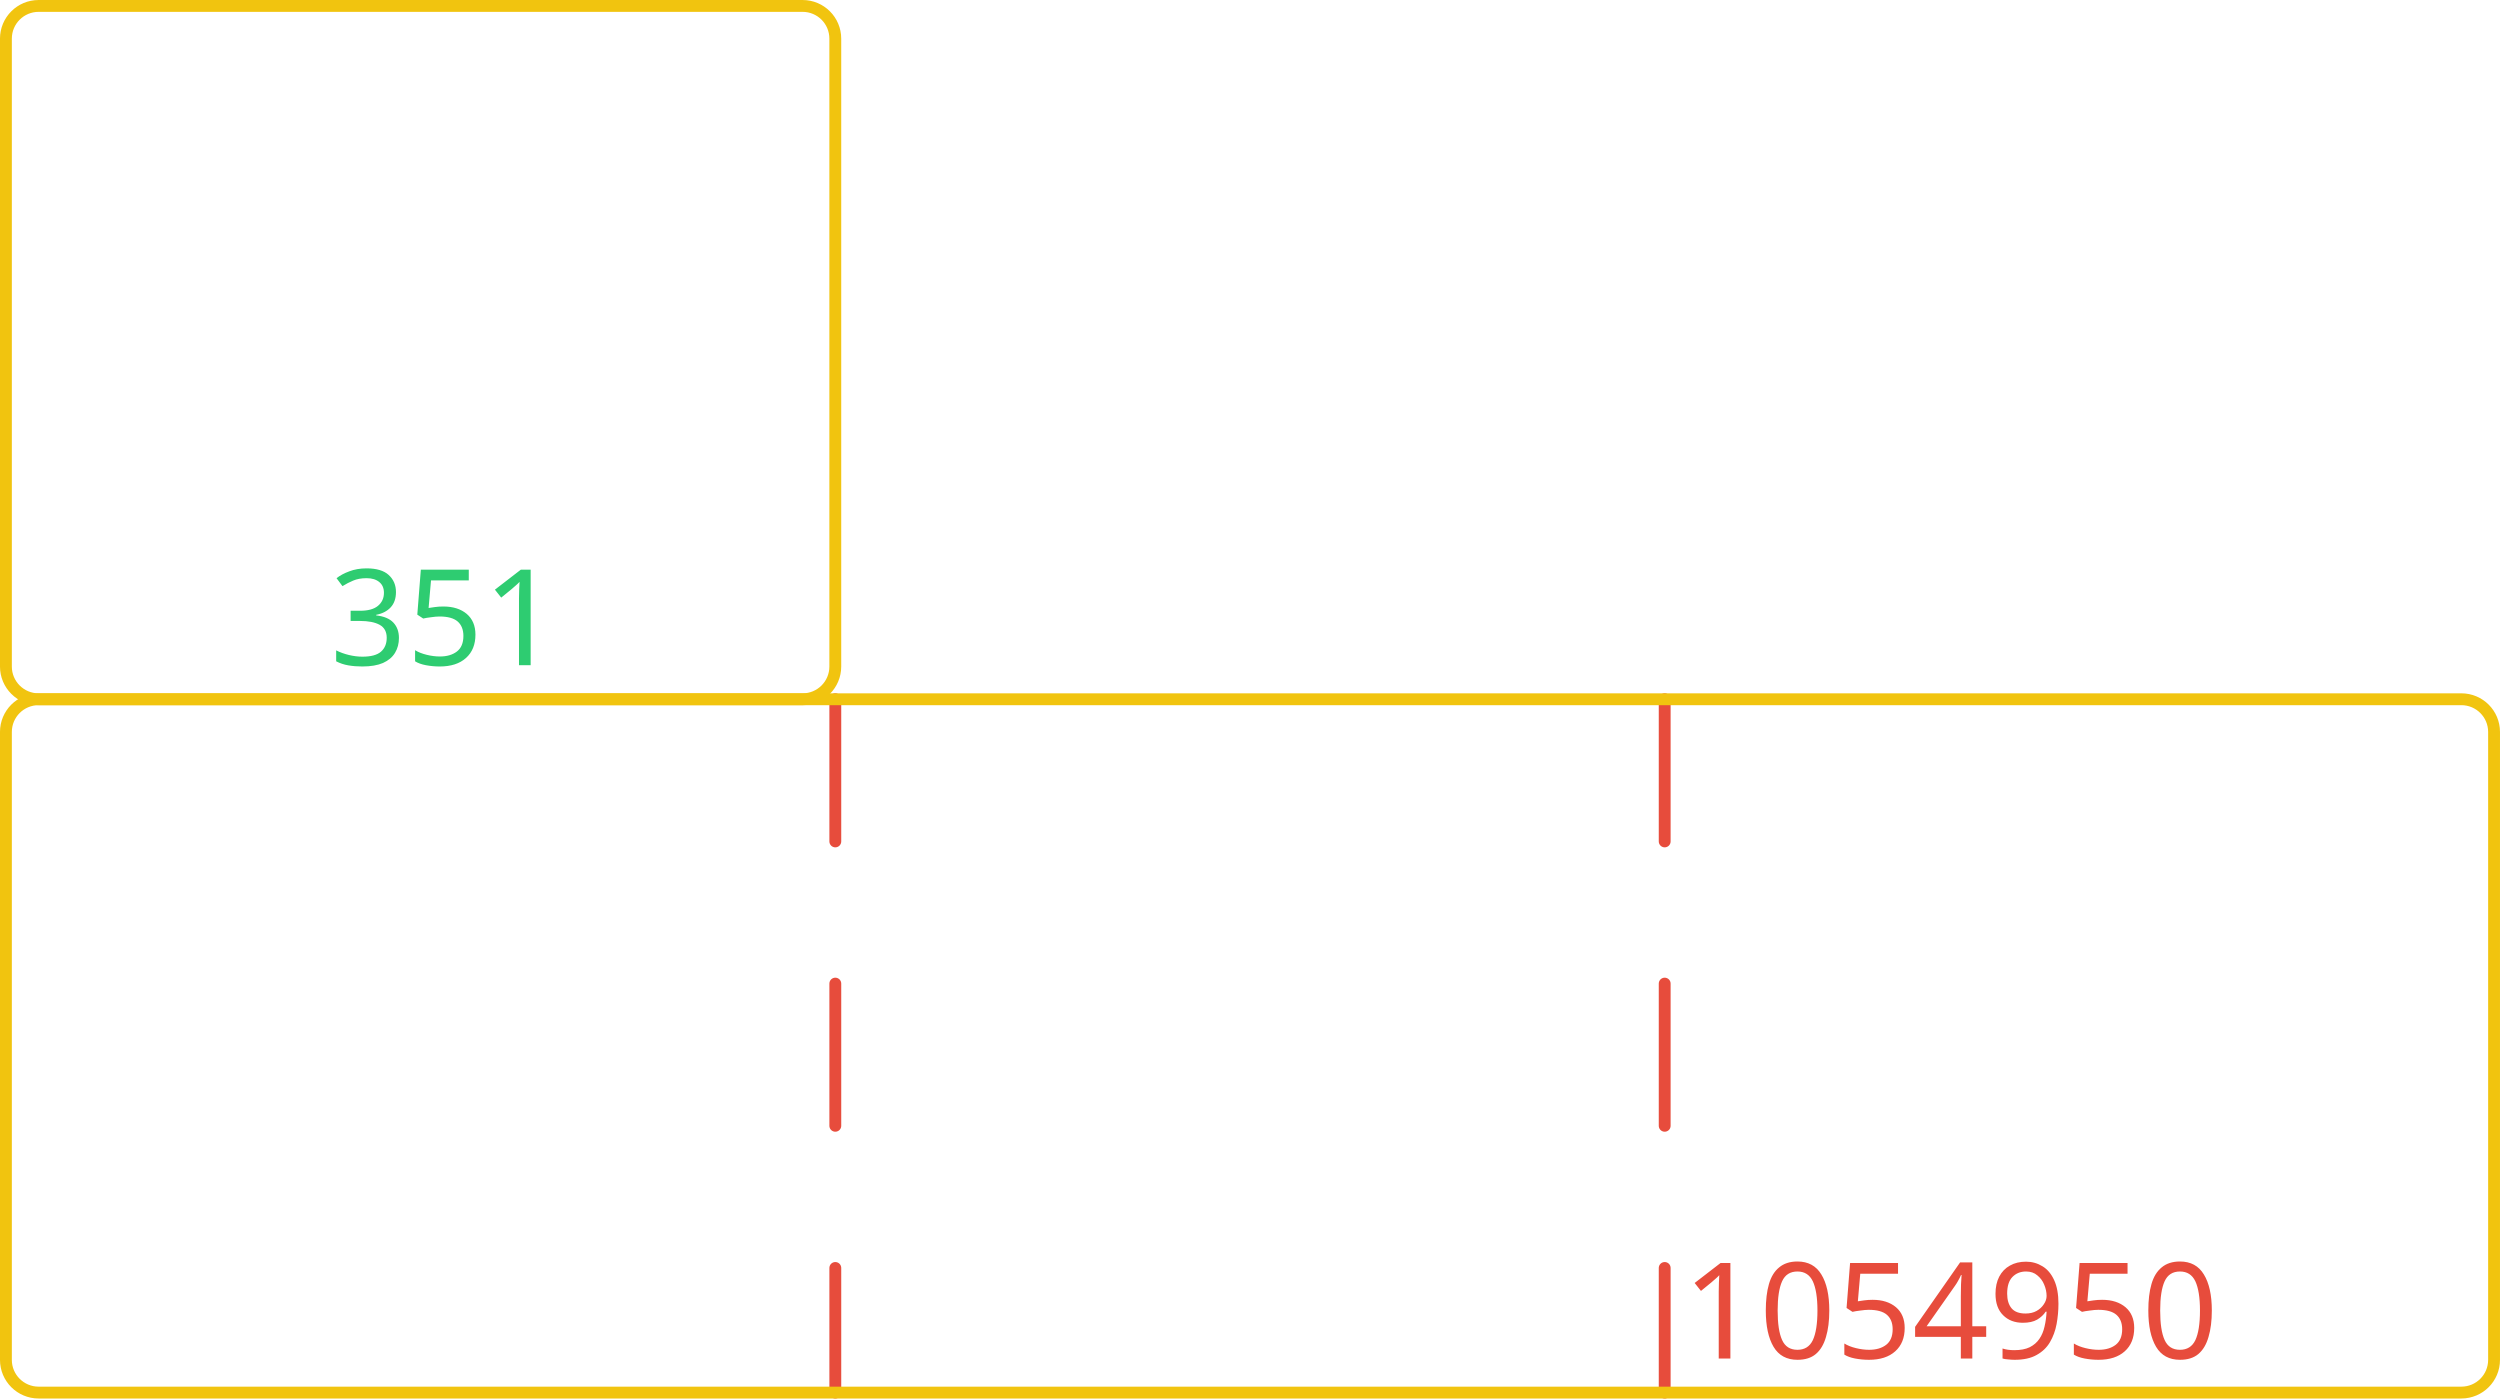
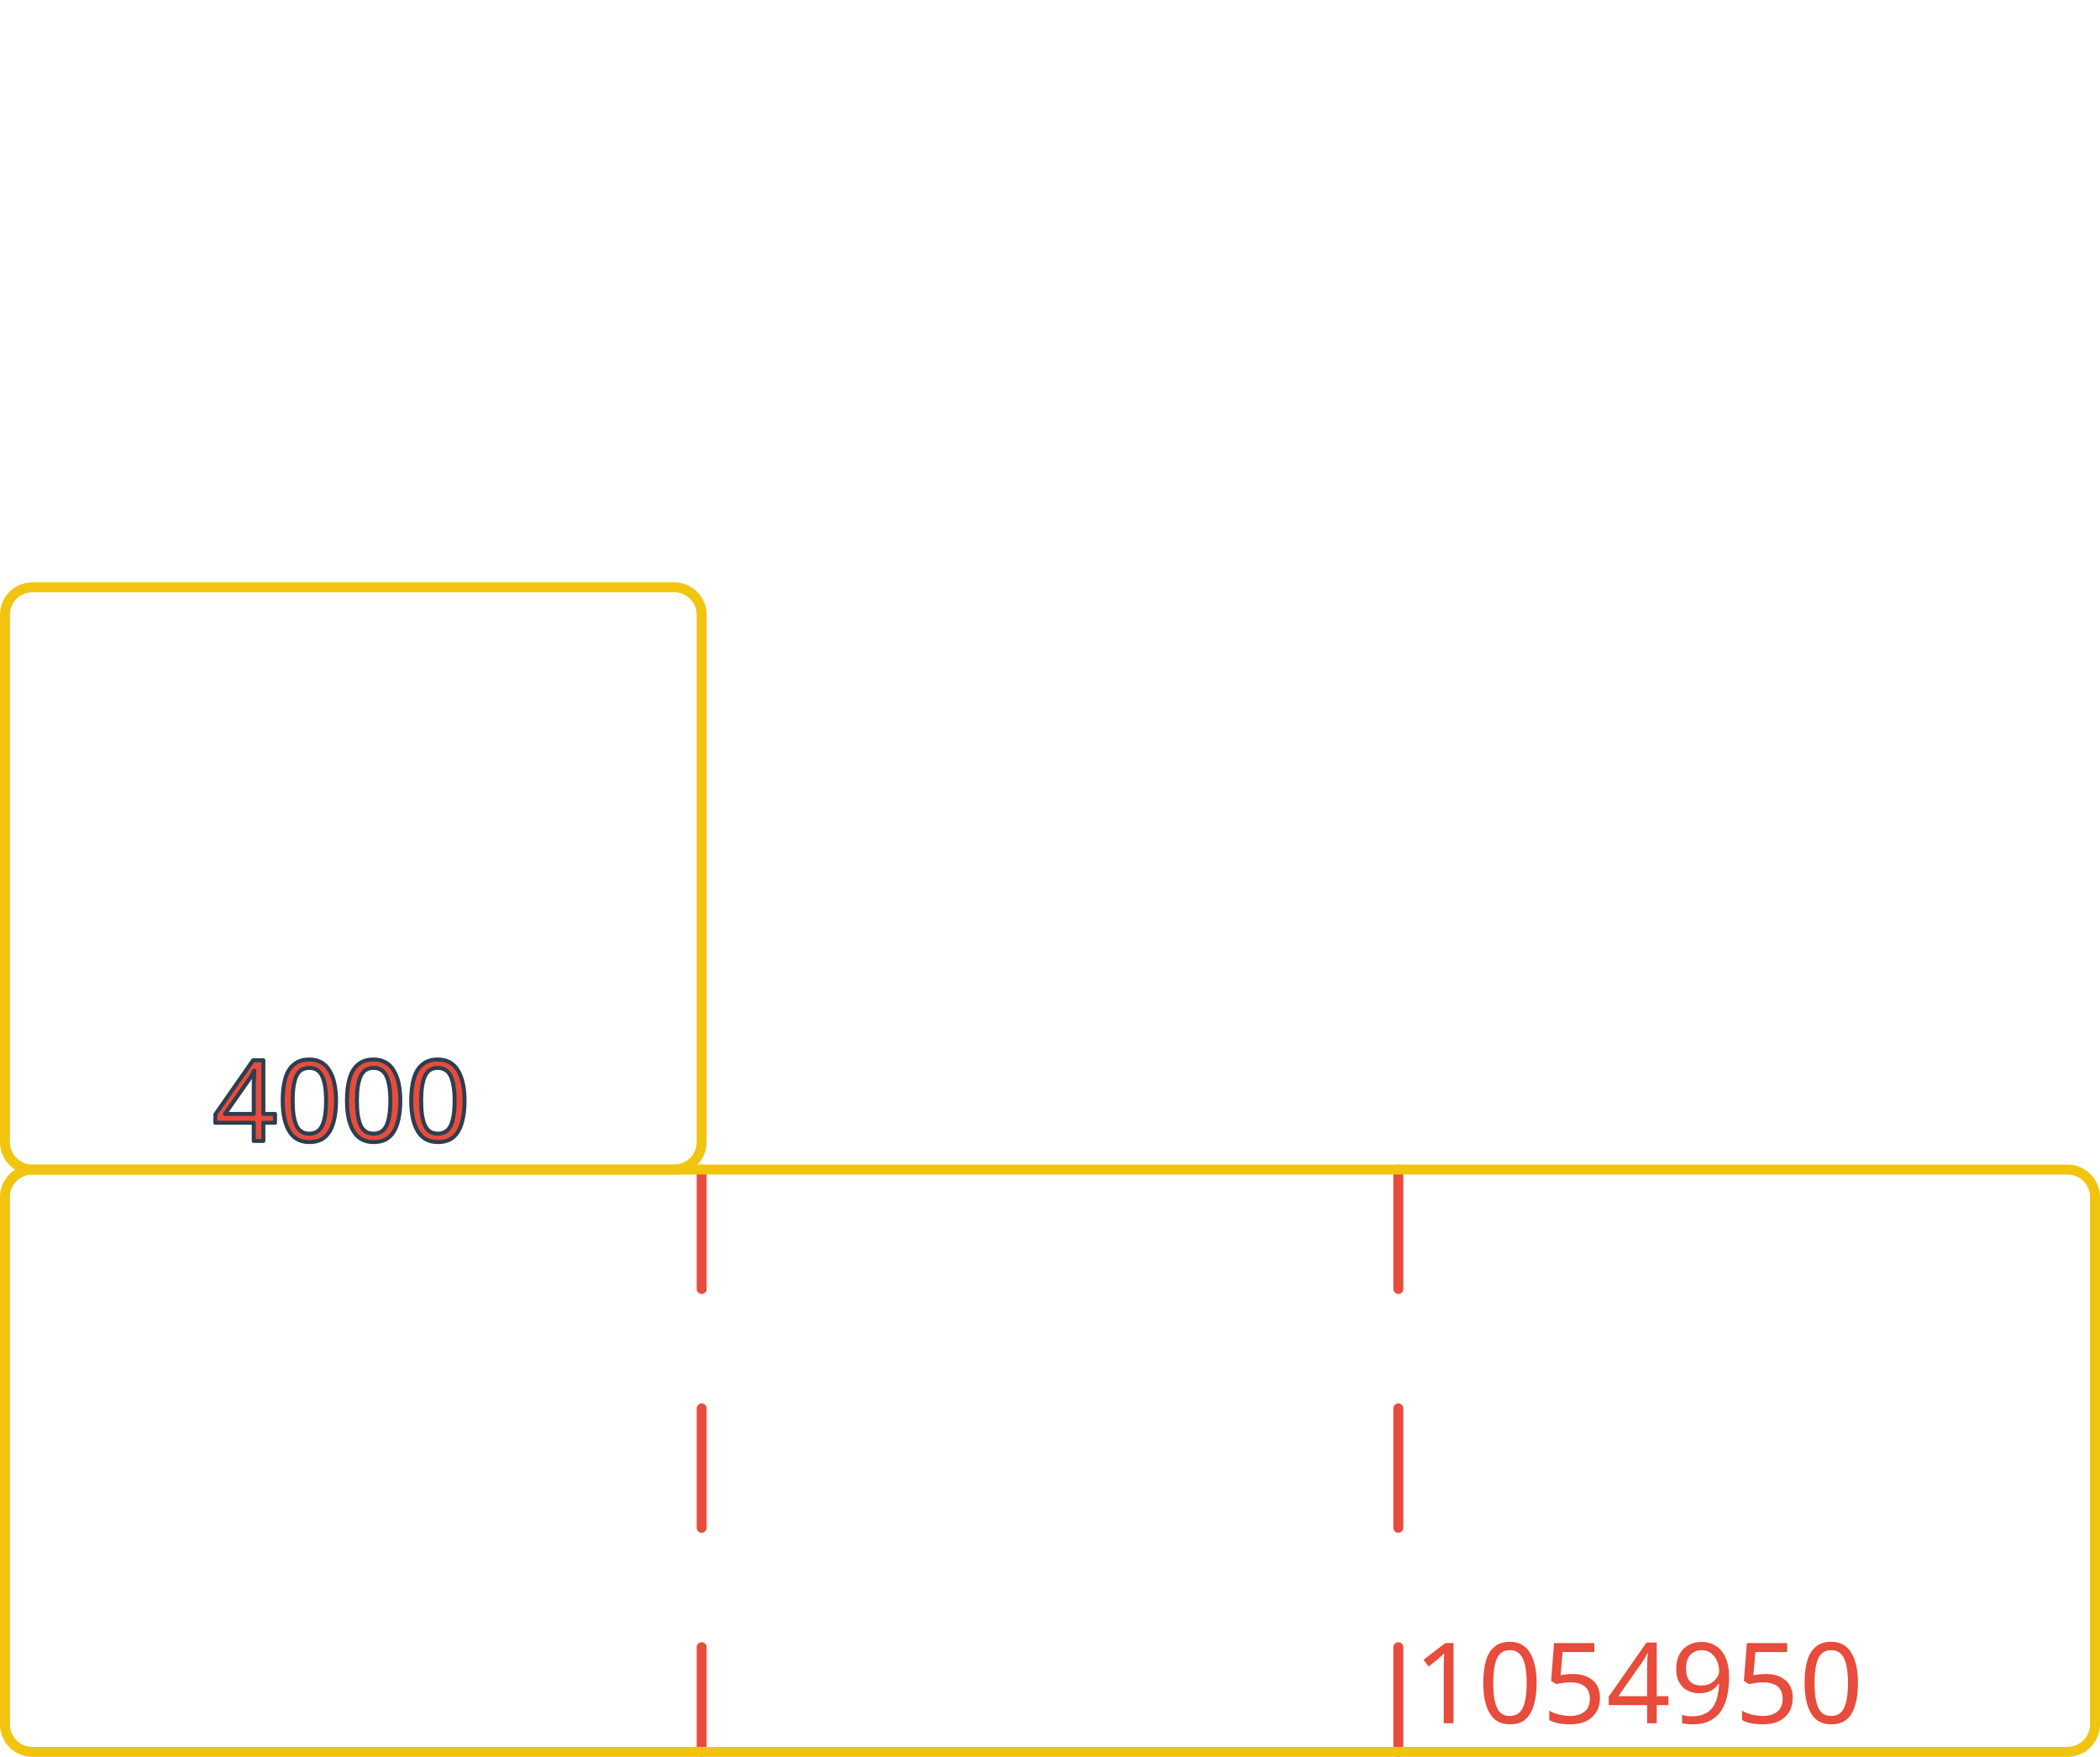
- <svg xmlns="http://www.w3.org/2000/svg" width="211mm" height="118.033mm" viewBox="0 0 211 118.033" version="1.1" id="svg1">
+ <svg xmlns="http://www.w3.org/2000/svg" width="211mm" height="176.55mm" viewBox="0 0 211 176.55" version="1.1" id="svg1">
  <defs id="defs1">
    <linearGradient id="swatch100">
      <stop style="stop-color:#2ecc71;stop-opacity:1;" offset="0" id="stop100" />
    </linearGradient>
    <linearGradient id="swatch96">
      <stop style="stop-color:#2ecc71;stop-opacity:1;" offset="0" id="stop96" />
    </linearGradient>
  </defs>
-   <g id="layer1" transform="translate(-2255.369,-94.45167)">
-     <g id="g3">
+   <g id="layer1" transform="translate(-2255.369,-35.93495)">
+     <g id="g56" transform="translate(1.2207031e-4,2.6391158e-5)">
      <text xml:space="preserve" style="font-size:11.289px;font-family:'Fira Code';-inkscape-font-specification:'Fira Code';text-align:end;writing-mode:lr-tb;direction:ltr;text-anchor:end;fill:#e74c3c;fill-opacity:1;stroke:none;stroke-width:1;stroke-linecap:round;stroke-linejoin:round;stroke-dasharray:none" x="2463.147" y="209.11" id="text19">
        <tspan id="tspan19" style="font-size:11.289px;text-align:end;text-anchor:end;fill:#e74c3c;fill-opacity:1;stroke:none;stroke-width:1" x="2463.147" y="209.11">1054950</tspan>
      </text>
      <path style="fill:#e74c3c;fill-opacity:1;stroke:#e74c3c;stroke-width:1;stroke-linecap:round;stroke-linejoin:round;stroke-dasharray:12, 12;stroke-dashoffset:0" d="m 2325.869,153.468 v 58.517" id="path19" />
      <path style="fill:#e74c3c;fill-opacity:1;stroke:#e74c3c;stroke-width:1;stroke-linecap:round;stroke-linejoin:round;stroke-dasharray:12, 12;stroke-dashoffset:0" d="m 2395.869,153.468 v 58.517" id="path22" />
      <rect style="fill:#000000;fill-opacity:0;stroke:#f1c40f;stroke-width:1;stroke-linecap:round;stroke-linejoin:round;stroke-dasharray:none" id="rect22" width="70" height="58.517" x="2255.868" y="94.952" rx="2.76" ry="2.76" />
-       <text xml:space="preserve" style="font-size:11.289px;font-family:'Fira Code';-inkscape-font-specification:'Fira Code';text-align:end;writing-mode:lr-tb;direction:ltr;text-anchor:end;fill:#2ecc71;fill-opacity:1;stroke:none;stroke-width:1;stroke-linecap:round;stroke-linejoin:round;stroke-dasharray:none" x="2323.147" y="150.593" id="text24">
-         <tspan id="tspan24" style="font-size:11.289px;text-align:end;text-anchor:end;fill:#2ecc71;fill-opacity:1;stroke:none;stroke-width:1" x="2323.147" y="150.593">351</tspan>
+       <rect style="fill:#000000;fill-opacity:0;stroke:#f1c40f;stroke-width:1;stroke-linecap:round;stroke-linejoin:round;stroke-dasharray:none" id="rect18" width="210" height="58.517" x="2255.868" y="153.468" rx="2.76" ry="2.76" />
+       <text xml:space="preserve" style="font-size:11.289px;font-family:'Fira Code';-inkscape-font-specification:'Fira Code';text-align:end;writing-mode:lr-tb;direction:ltr;text-anchor:end;fill:#e74c3c;fill-opacity:1;stroke:#2c3e50;stroke-width:0.4;stroke-linecap:round;stroke-linejoin:round;stroke-dasharray:none;stroke-dashoffset:0" x="2323.147" y="150.593" id="text24">
+         <tspan id="tspan24" style="font-size:11.289px;text-align:end;text-anchor:end;fill:#e74c3c;fill-opacity:1;stroke:#2c3e50;stroke-width:0.4;stroke-dasharray:none;stroke-dashoffset:0" x="2323.147" y="150.593">4000</tspan>
      </text>
-       <rect style="fill:#000000;fill-opacity:0;stroke:#f1c40f;stroke-width:1;stroke-linecap:round;stroke-linejoin:round;stroke-dasharray:none" id="rect18" width="210" height="58.517" x="2255.868" y="153.468" rx="2.76" ry="2.76" />
    </g>
  </g>
</svg>
